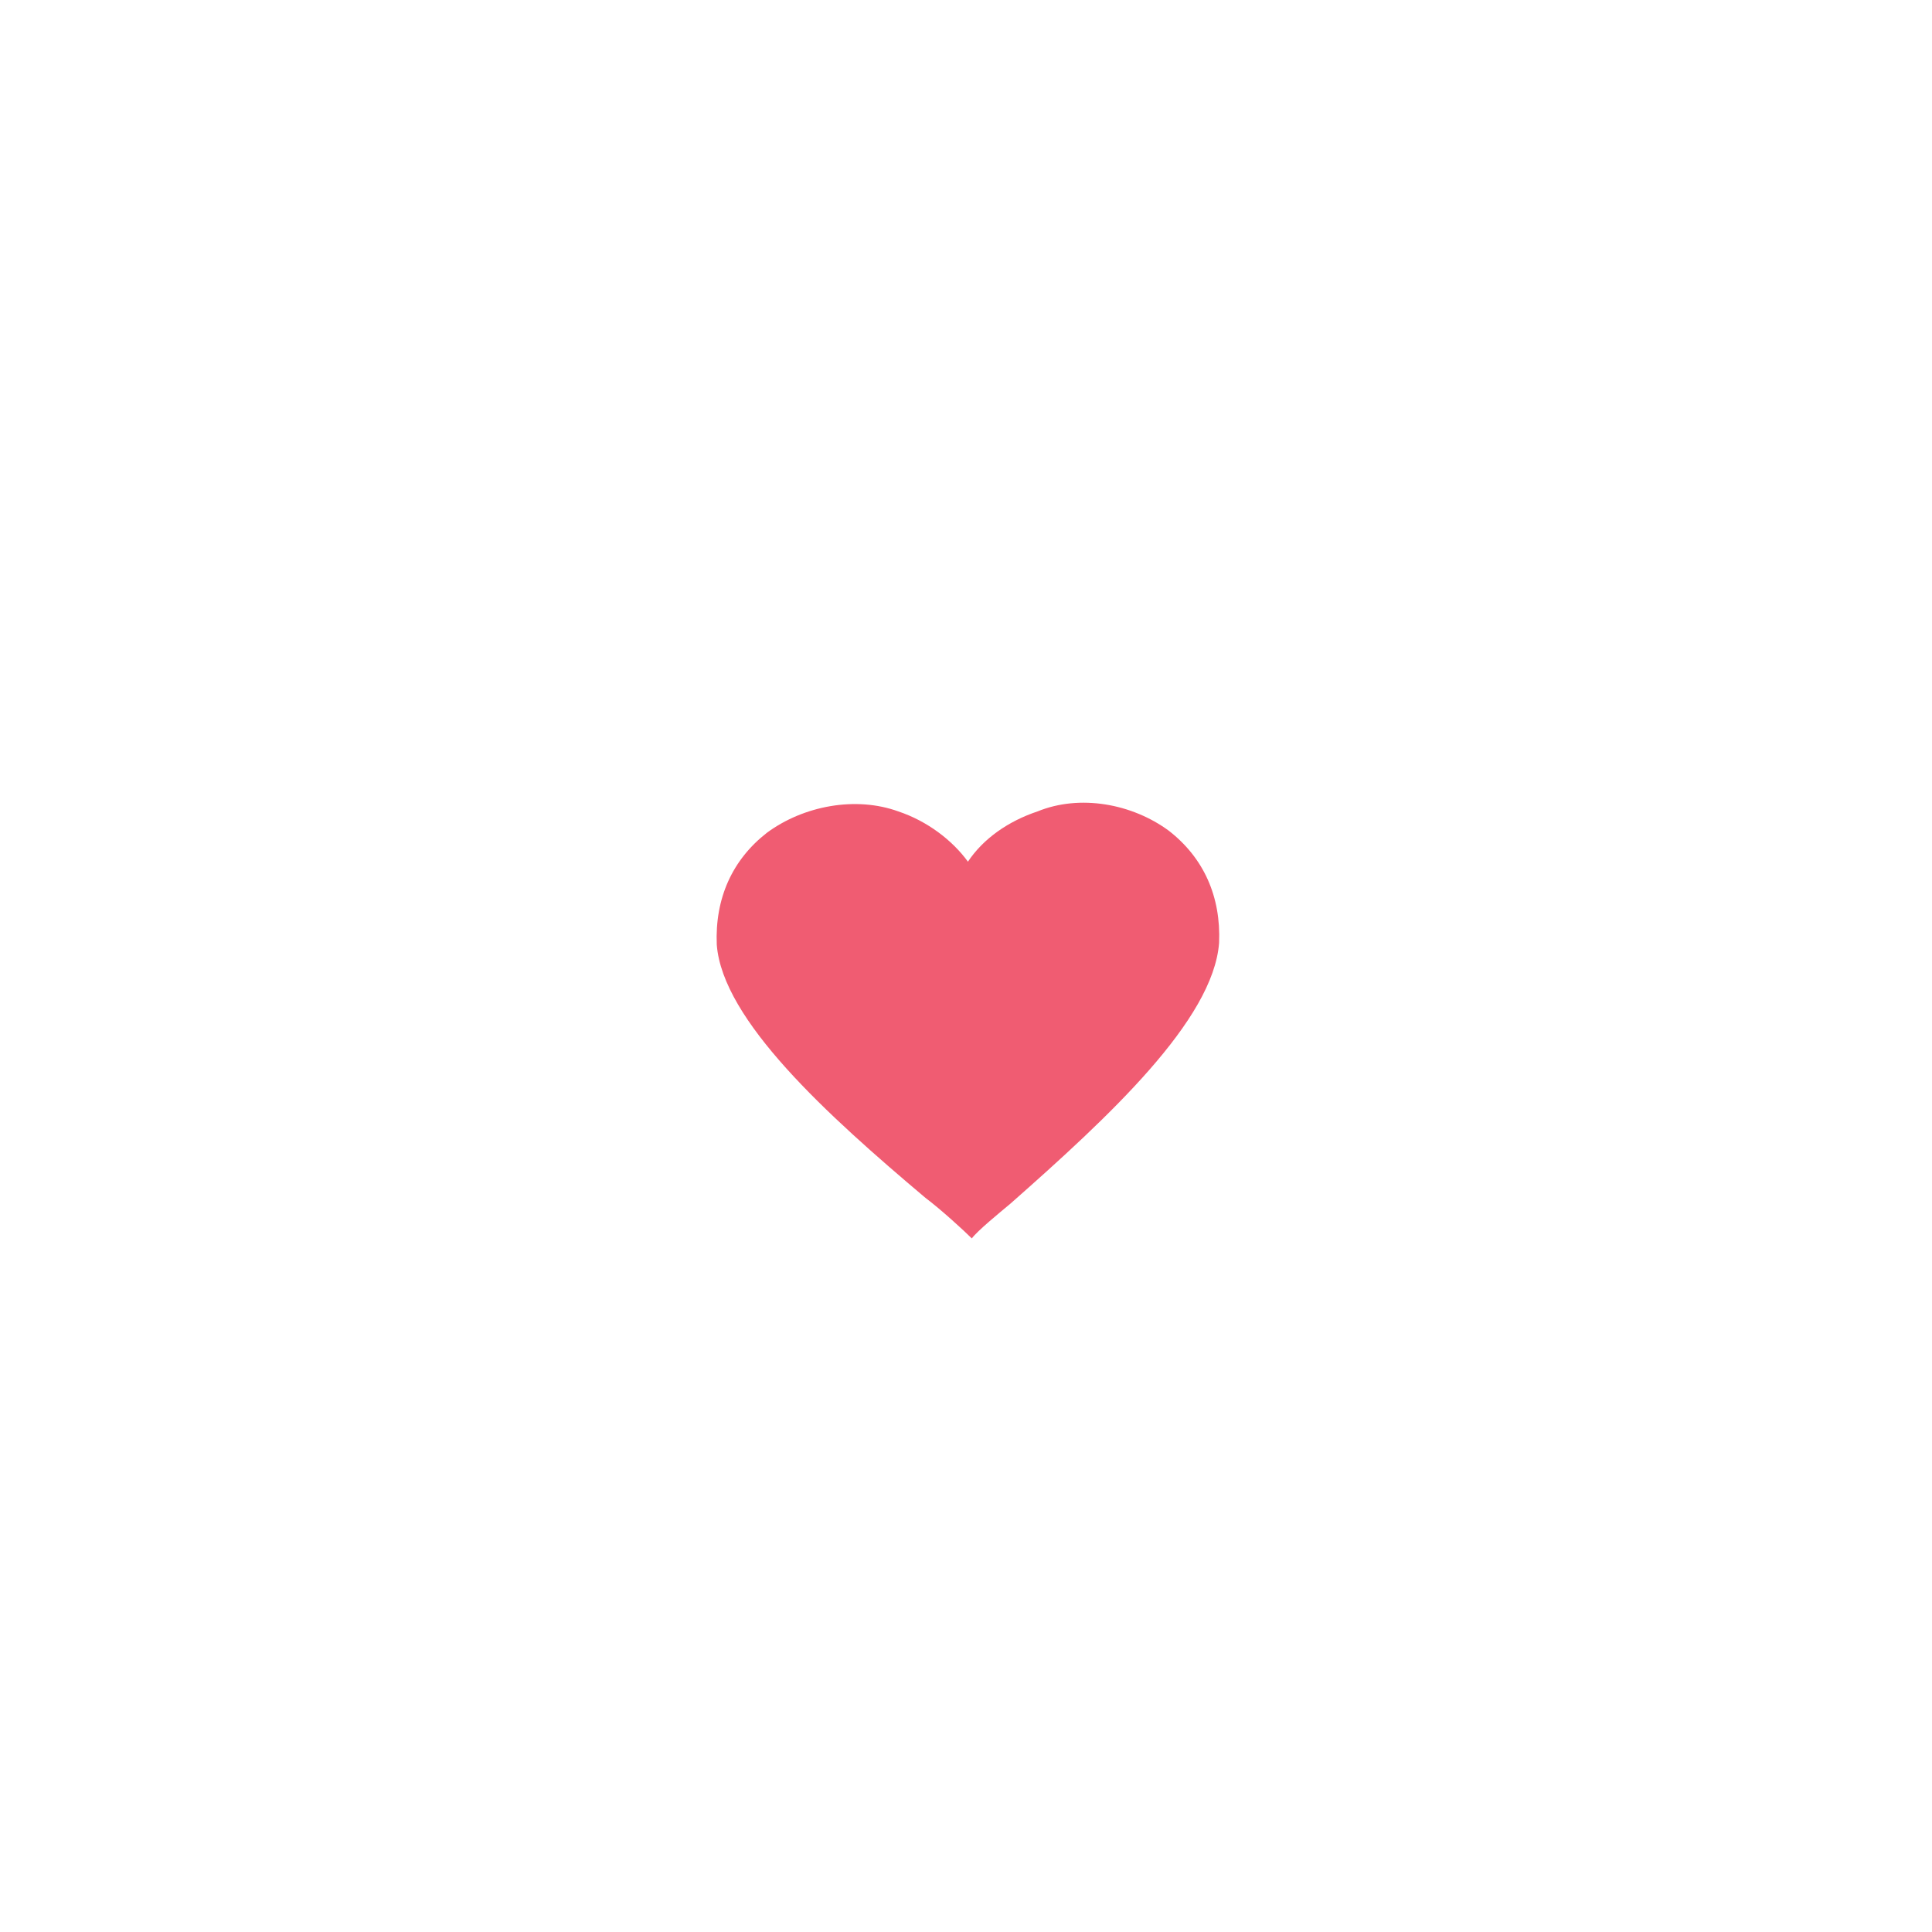
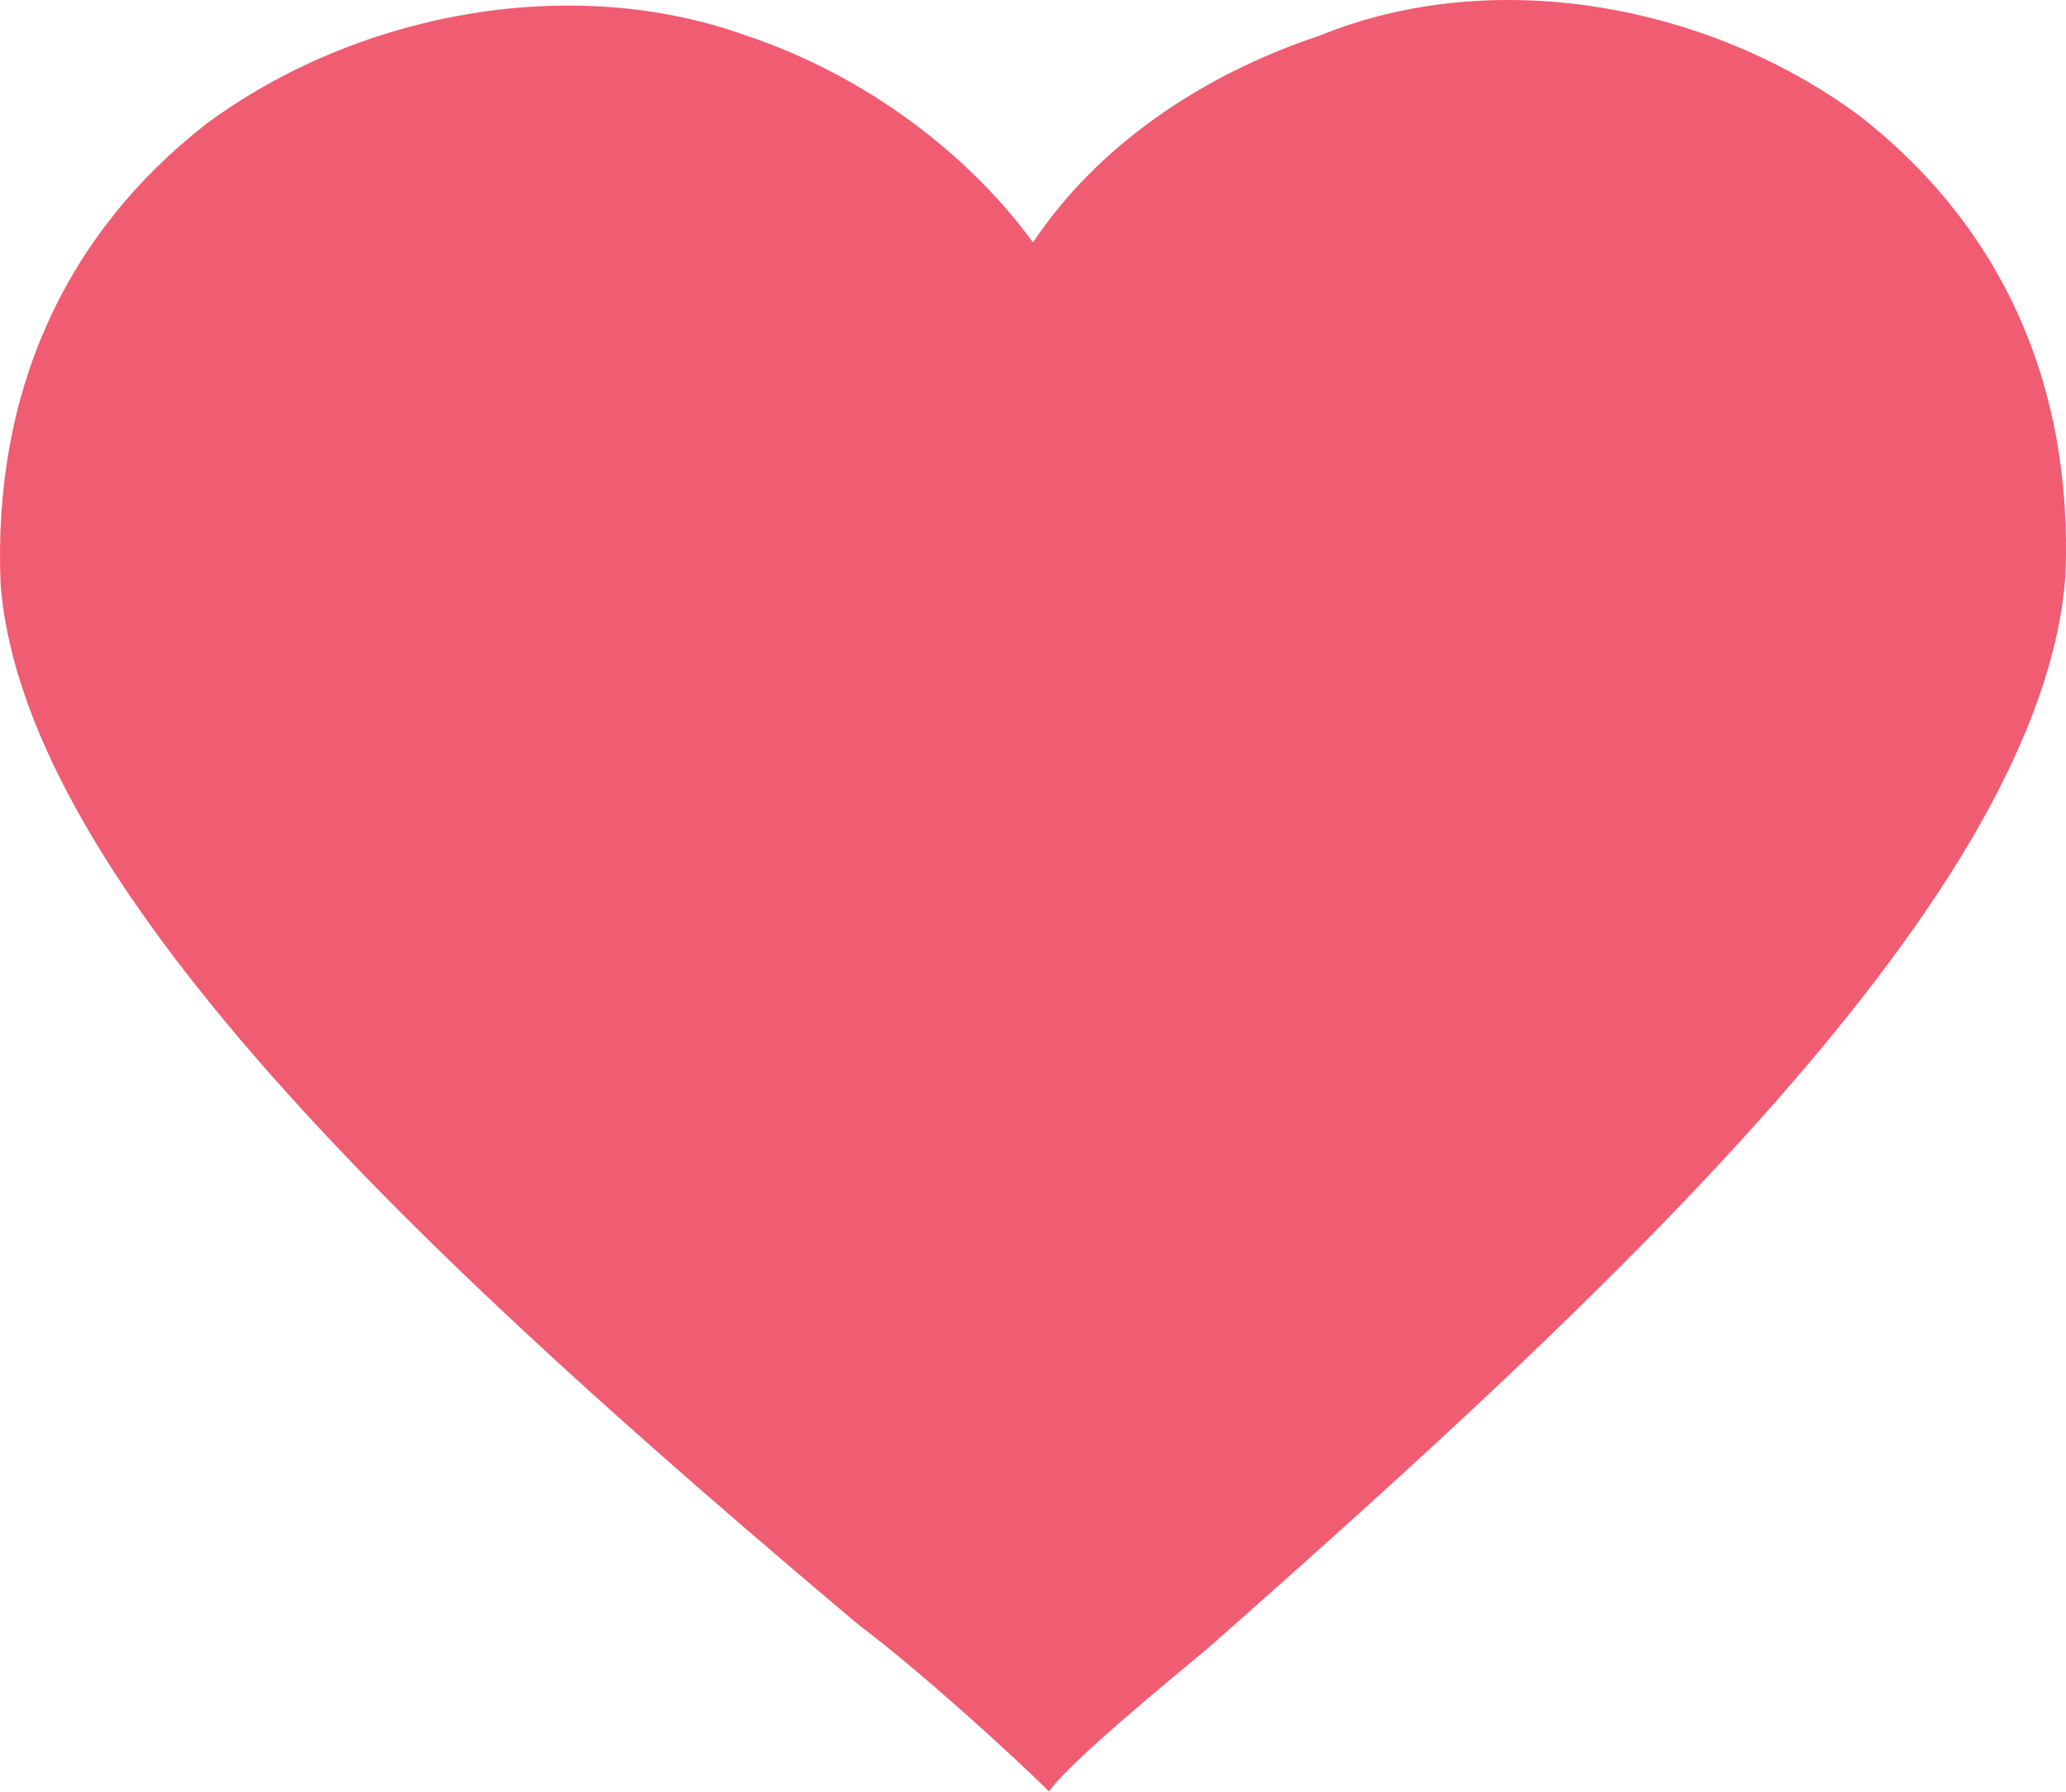
- <svg xmlns="http://www.w3.org/2000/svg" version="1.1" id="Layer_1" x="0px" y="0px" viewBox="-220.3 257 100 100" enable-background="new -220.3 257 100 100" xml:space="preserve">
+ <svg xmlns="http://www.w3.org/2000/svg" version="1.1" id="Layer_1" x="0px" y="0px" width="159.212px" height="138.019px" viewBox="6.706 601.273 159.212 138.019" enable-background="new 6.706 601.273 159.212 138.019" xml:space="preserve">
  <g id="XMLID_1_">
    <g id="XMLID_2_">
      <g>
        <g id="XMLID_3_">
          <g>
-             <path fill="#F05C72" d="M-159.8,300c1.8,1.4,2.7,3.4,2.6,5.8c-0.3,4-5.7,9-10.8,13.5c-0.6,0.5-1.7,1.4-2,1.8       c-0.4-0.4-1.6-1.5-2.4-2.1c-5.1-4.3-10.5-9.2-10.8-13.1c-0.1-2.4,0.8-4.4,2.6-5.8c1.9-1.4,4.6-1.9,6.8-1.1       c1.5,0.5,2.8,1.5,3.6,2.6c0.8-1.2,2.1-2.1,3.6-2.6C-164.4,298.1-161.7,298.6-159.8,300z" />
+             <path fill="#F05C72" d="M149.96,610.16c11.016,8.567,16.524,20.808,15.912,35.496c-1.836,24.479-34.884,55.08-66.096,82.619       c-3.672,3.061-10.404,8.568-12.24,11.017c-2.448-2.448-9.792-9.181-14.688-12.853c-31.212-26.315-64.26-56.304-66.096-80.172       c-0.612-14.688,4.896-26.928,15.912-35.496c11.628-8.567,28.152-11.628,41.616-6.731c9.18,3.06,17.136,9.18,22.032,15.912       c4.896-7.345,12.852-12.853,22.032-15.912C121.808,598.532,138.332,601.592,149.96,610.16z" />
          </g>
        </g>
      </g>
    </g>
  </g>
</svg>
